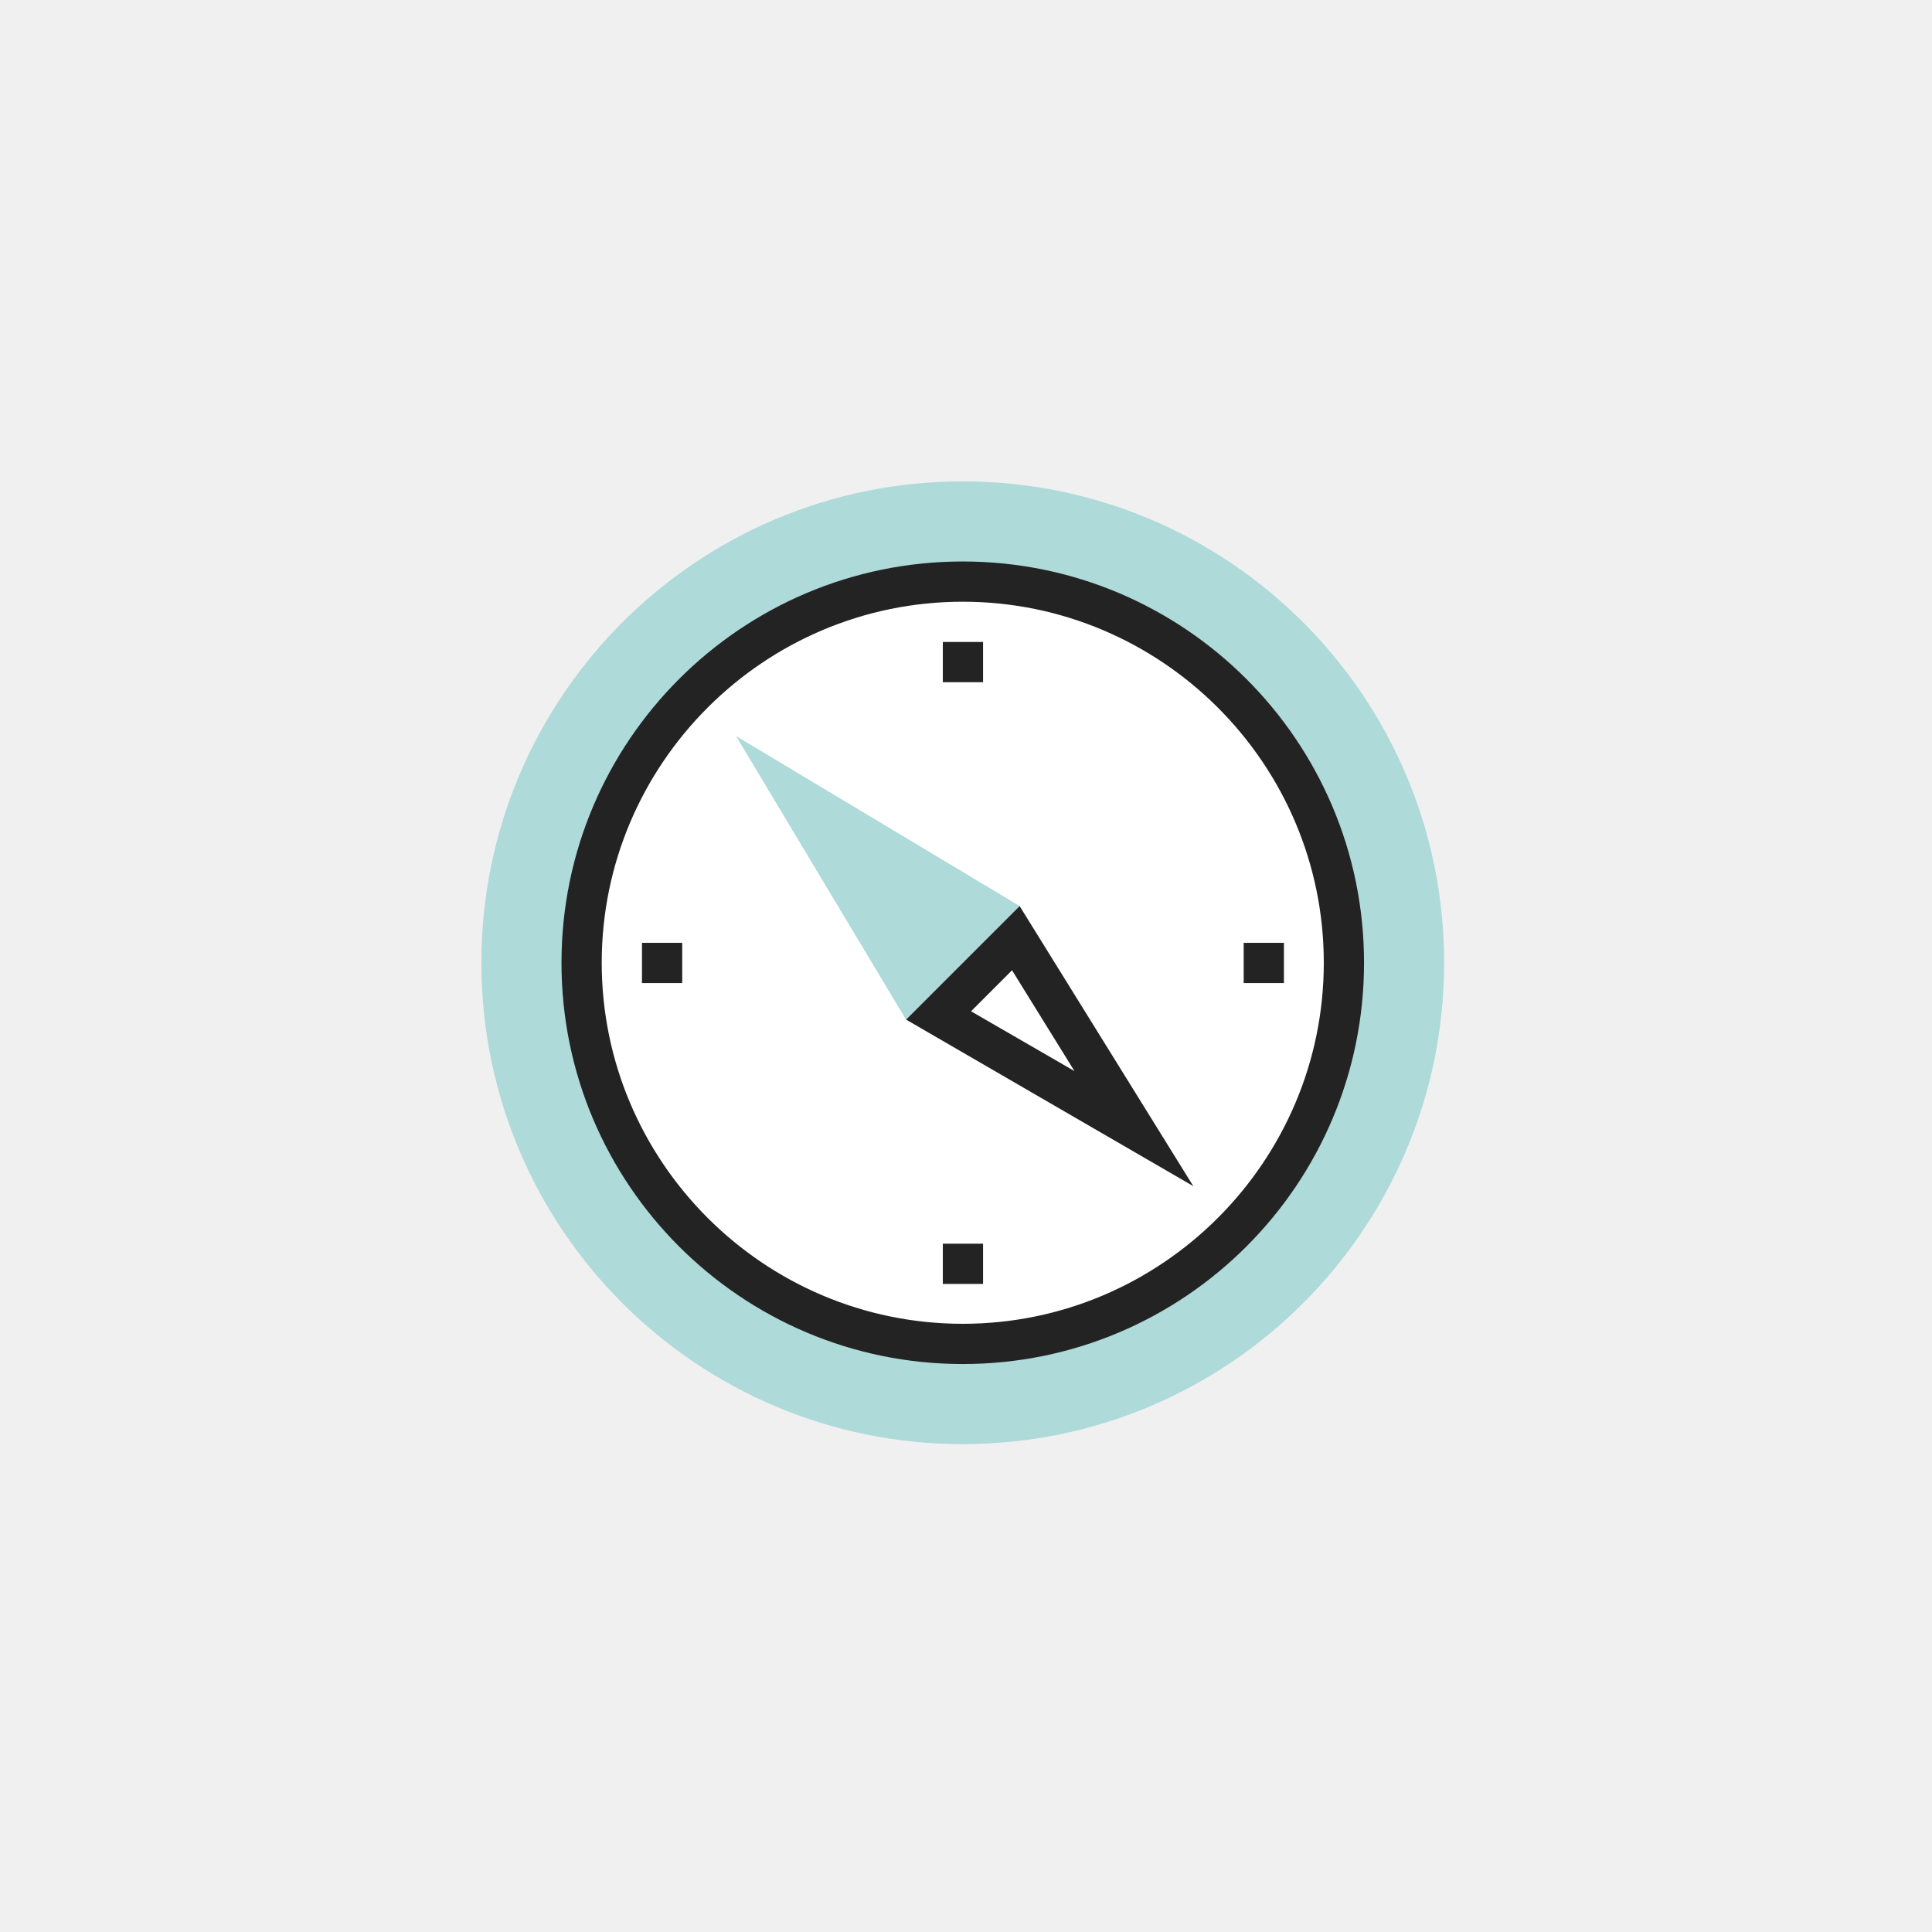
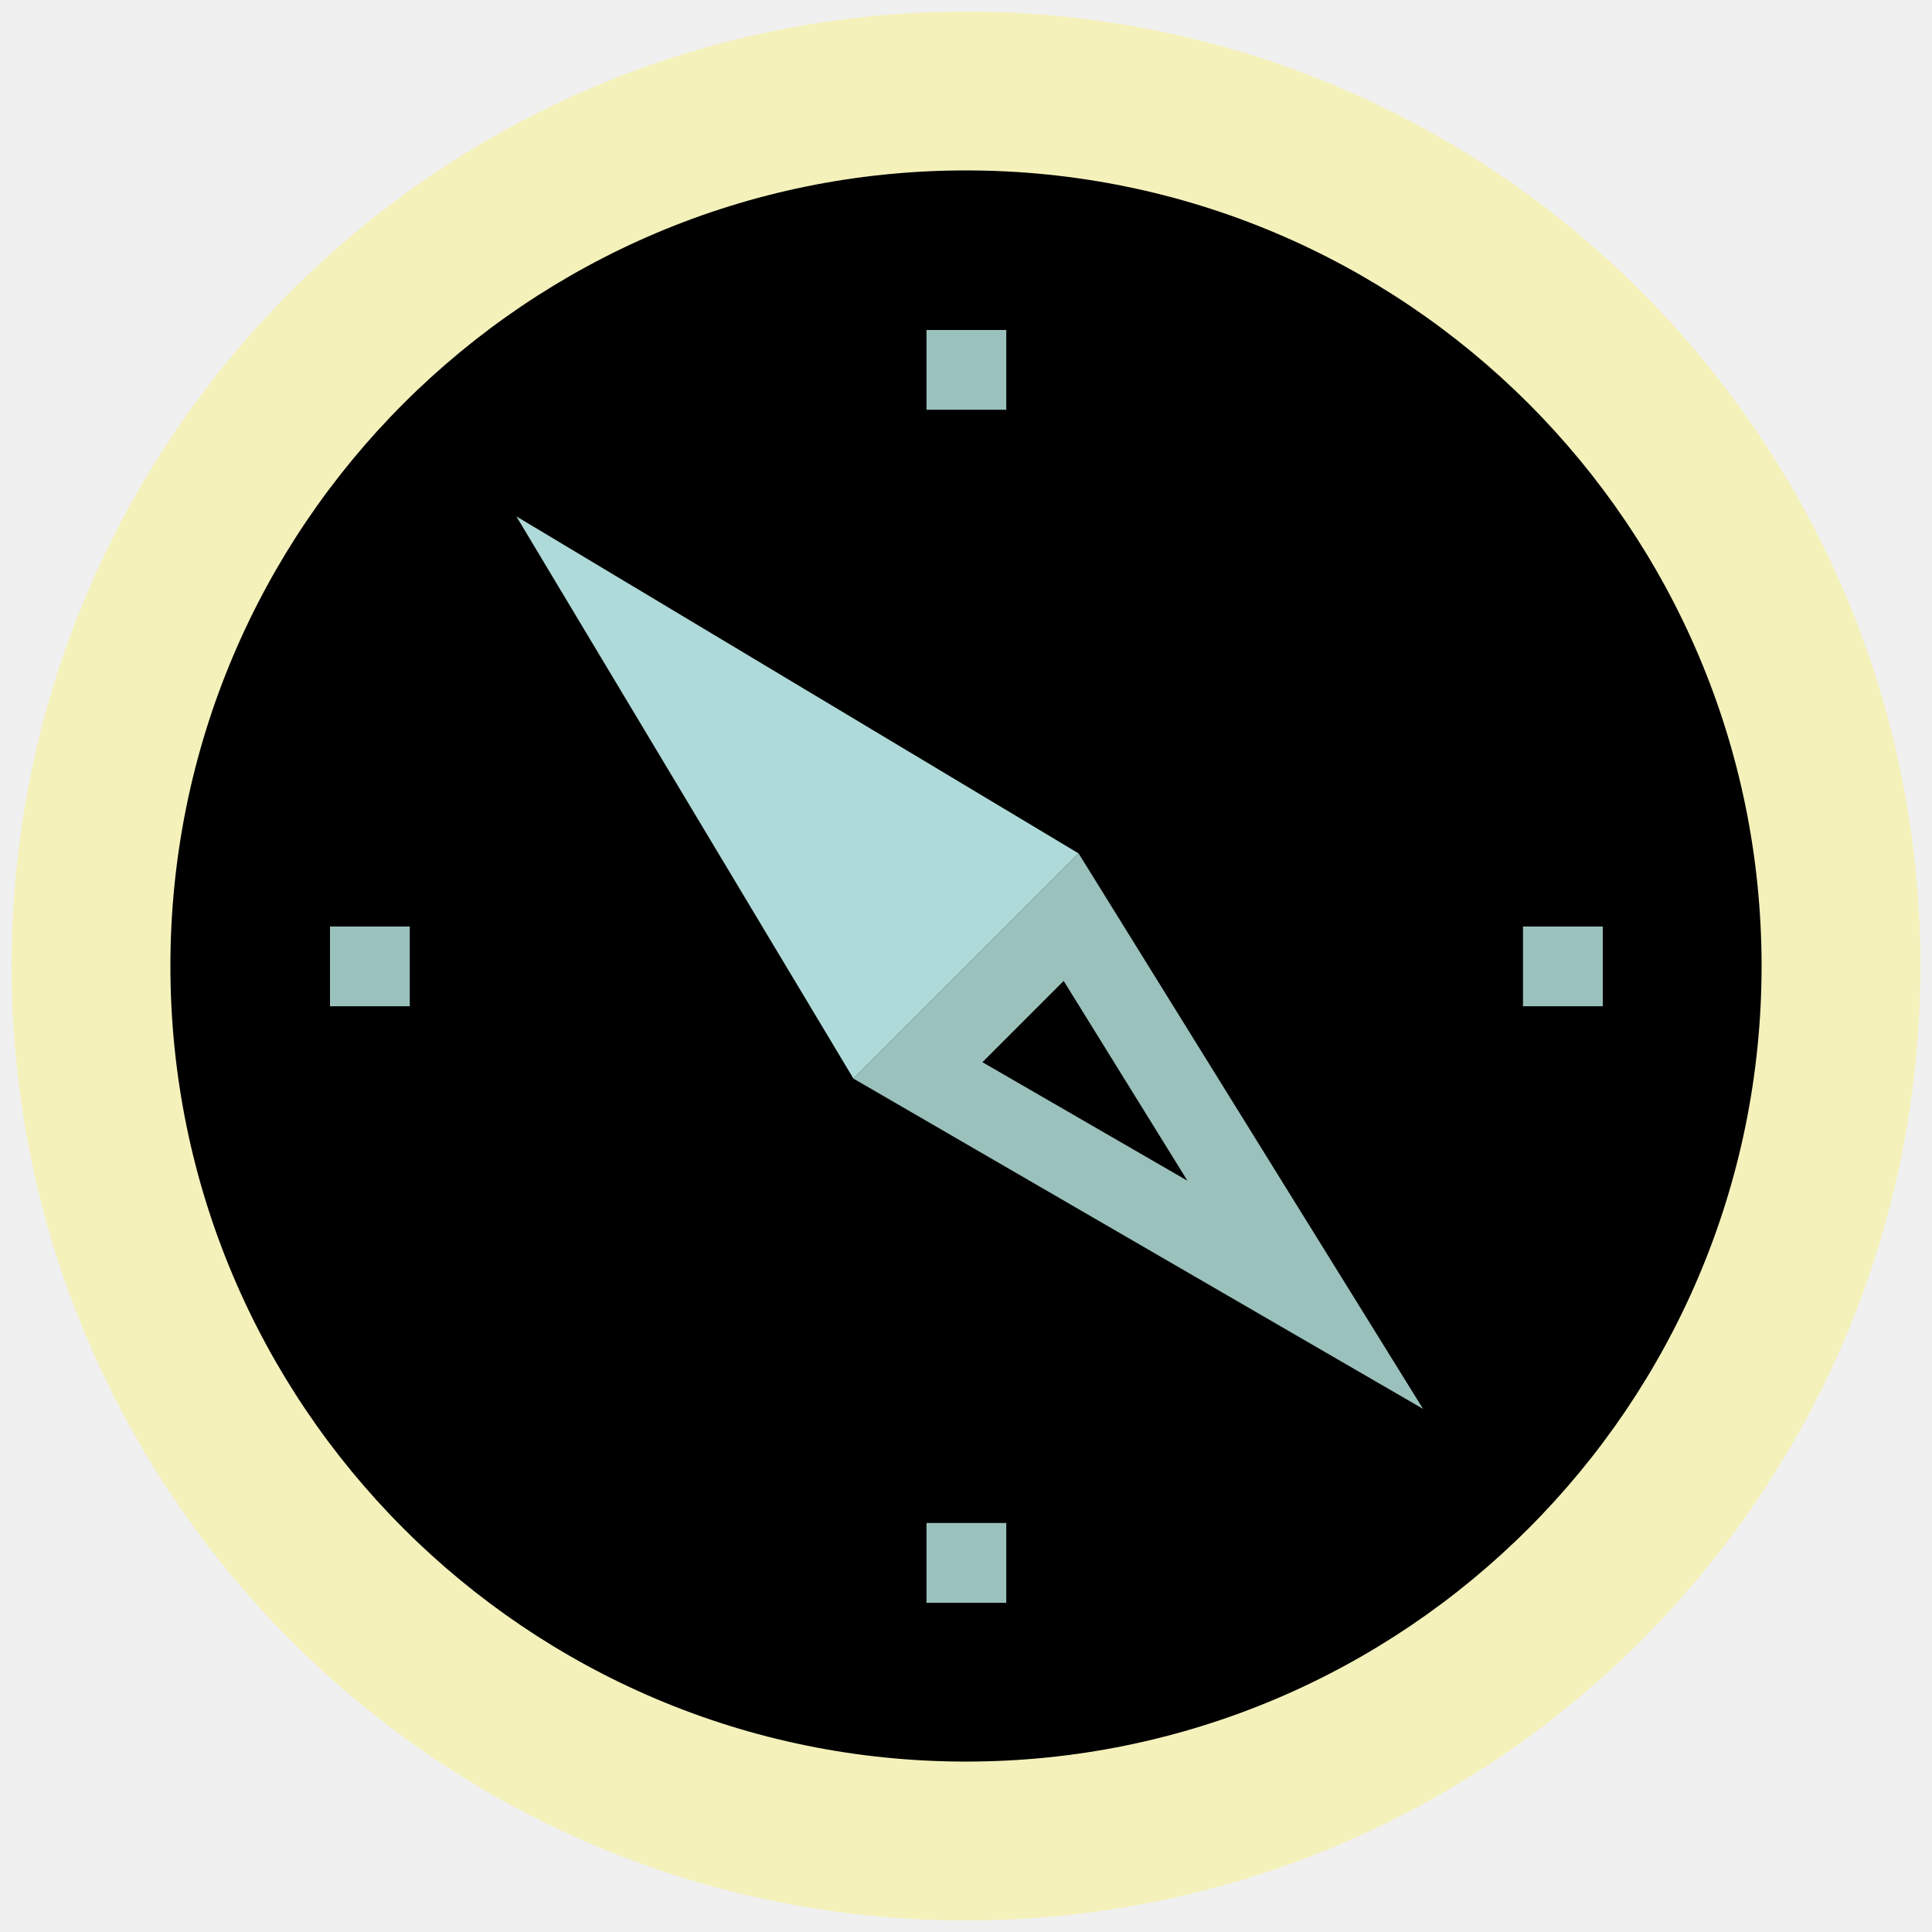
- <svg xmlns="http://www.w3.org/2000/svg" width="149" height="149" viewBox="0 0 149 149" fill="none">
-   <path d="M74.25 111.375C94.754 111.375 111.375 94.754 111.375 74.25C111.375 53.746 94.754 37.125 74.25 37.125C53.746 37.125 37.125 53.746 37.125 74.25C37.125 94.754 53.746 111.375 74.25 111.375Z" fill="#AEDAD9" />
-   <path d="M74.25 103.631C58.037 103.631 44.869 90.434 44.869 74.25C44.869 58.037 58.066 44.869 74.25 44.869C90.434 44.869 103.631 58.037 103.631 74.25C103.631 90.463 90.463 103.631 74.25 103.631Z" fill="white" />
-   <path d="M74.25 46.406C89.593 46.406 102.094 58.907 102.094 74.25C102.094 89.593 89.593 102.094 74.25 102.094C58.907 102.094 46.406 89.593 46.406 74.25C46.406 58.907 58.907 46.406 74.25 46.406ZM74.25 43.303C57.167 43.303 43.303 57.167 43.303 74.25C43.303 91.333 57.167 105.197 74.25 105.197C91.333 105.197 105.197 91.333 105.197 74.25C105.197 57.167 91.333 43.303 74.25 43.303Z" fill="#232323" />
-   <path d="M99.019 72.713H95.916V75.816H99.019V72.713Z" fill="#232323" />
-   <path d="M52.613 72.713H49.51V75.816H52.613V72.713Z" fill="#232323" />
-   <path d="M75.816 49.51H72.713V52.613H75.816V49.51Z" fill="#232323" />
-   <path d="M75.816 95.916H72.713V99.019H75.816V95.916Z" fill="#232323" />
-   <path d="M78.05 74.83L82.864 82.603L74.888 77.992L78.05 74.83ZM78.63 69.87L69.871 78.629L92.03 91.478L78.63 69.87Z" fill="#232323" />
-   <path d="M69.871 78.63L78.63 69.87L56.761 56.761L69.871 78.63Z" fill="#AEDAD9" />
+ <svg xmlns="http://www.w3.org/2000/svg" width="125" height="125" viewBox="0 0 125 125" fill="none">
+   <path d="M62.5 124.25C96.604 124.25 124.25 96.604 124.25 62.5C124.25 28.396 96.604 0.75 62.5 0.75C28.396 0.75 0.75 28.396 0.75 62.5C0.75 96.604 28.396 124.25 62.5 124.25Z" fill="#F4F1BB" />
+   <path d="M62.5 111.37C35.532 111.37 13.63 89.419 13.63 62.5C13.63 35.533 35.581 13.631 62.5 13.631C89.419 13.631 111.369 35.533 111.369 62.5C111.369 89.468 89.467 111.37 62.5 111.37Z" fill="black" />
+   <path d="M62.5 16.188C88.02 16.188 108.812 36.98 108.812 62.5C108.812 88.02 88.02 108.813 62.5 108.813C36.98 108.813 16.187 88.02 16.187 62.5C16.187 36.98 36.98 16.188 62.5 16.188ZM62.5 11.026C34.085 11.026 11.025 34.085 11.025 62.5C11.025 90.915 34.085 113.974 62.5 113.974C90.915 113.974 113.974 90.915 113.974 62.5C113.974 34.085 90.915 11.026 62.5 11.026Z" fill="black" />
+   <path d="M103.699 59.943H98.537V65.105H103.699V59.943Z" fill="#9BC1BC" />
+   <path d="M26.512 59.943H21.35V65.105H26.512V59.943Z" fill="#9BC1BC" />
+   <path d="M65.105 21.349H59.943V26.511H65.105V21.349Z" fill="#9BC1BC" />
+   <path d="M65.105 98.537H59.943V103.699H65.105V98.537Z" fill="#9BC1BC" />
+   <path d="M68.82 63.465L76.828 76.394L63.562 68.723L68.82 63.465ZM69.785 55.215L55.216 69.784L92.073 91.156L69.785 55.215Z" fill="#9BC1BC" />
+   <path d="M55.216 69.784L69.785 55.215L33.41 33.41L55.216 69.784Z" fill="#AEDAD9" />
</svg>
